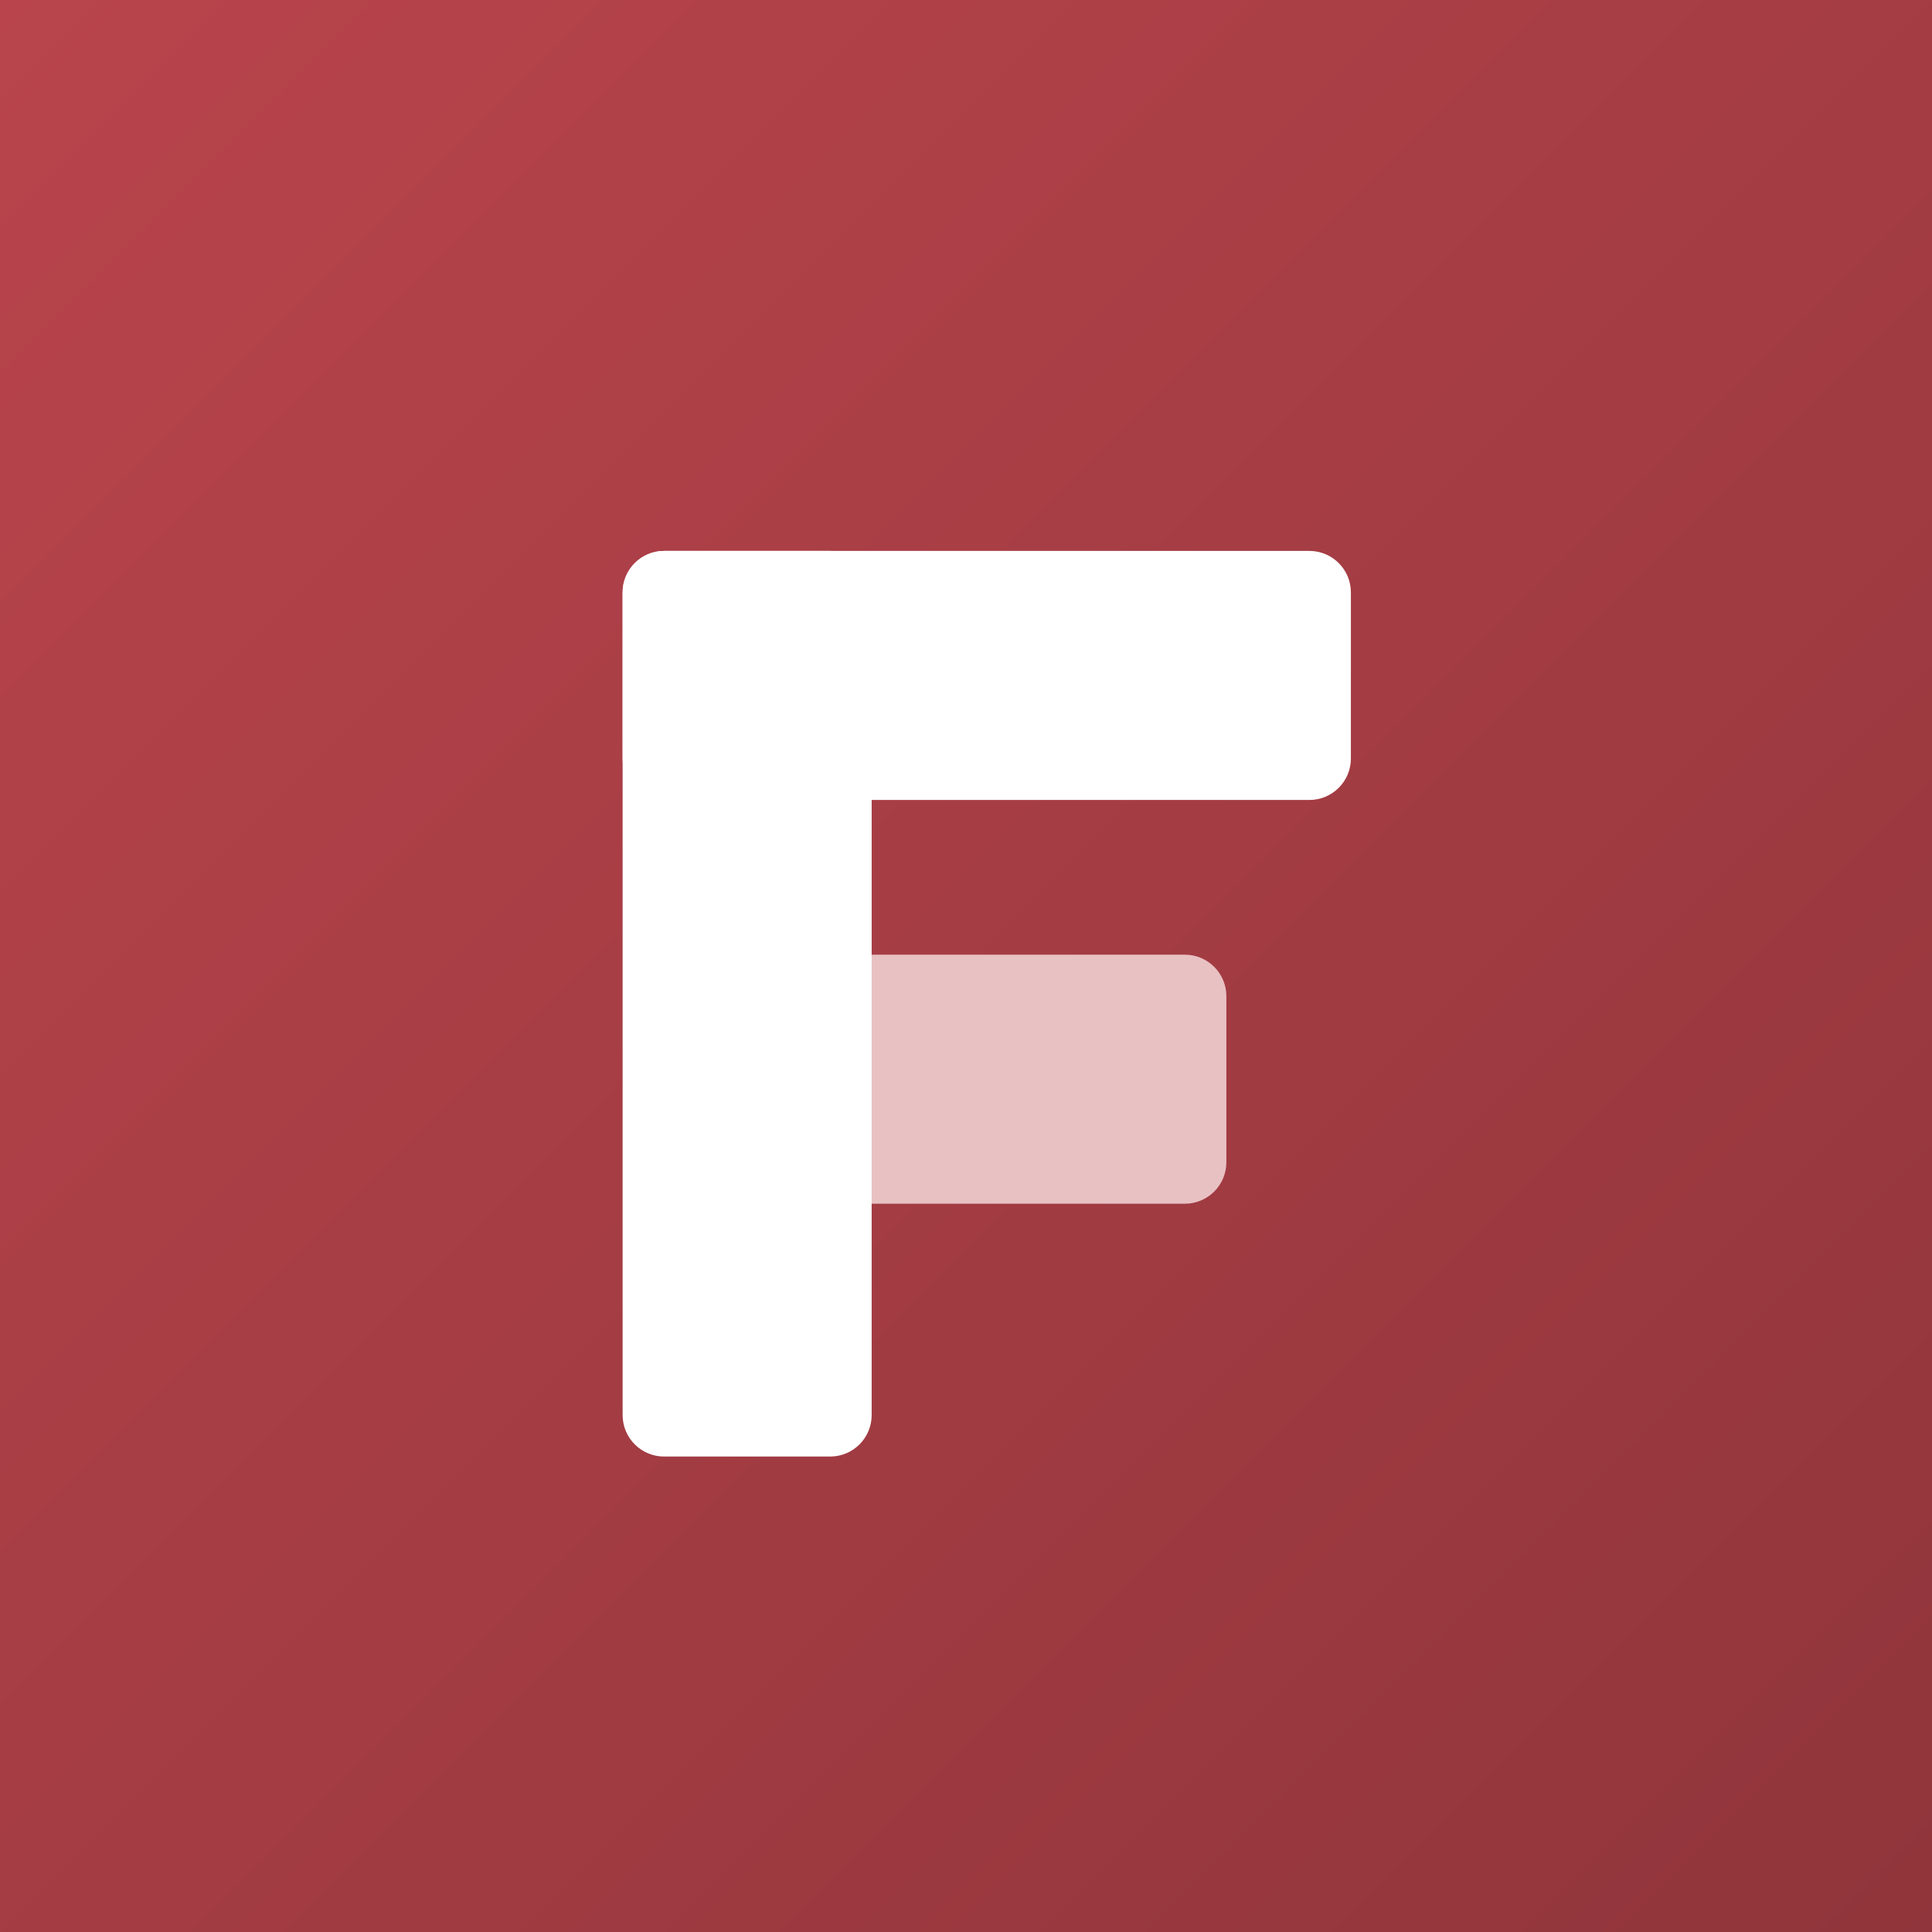
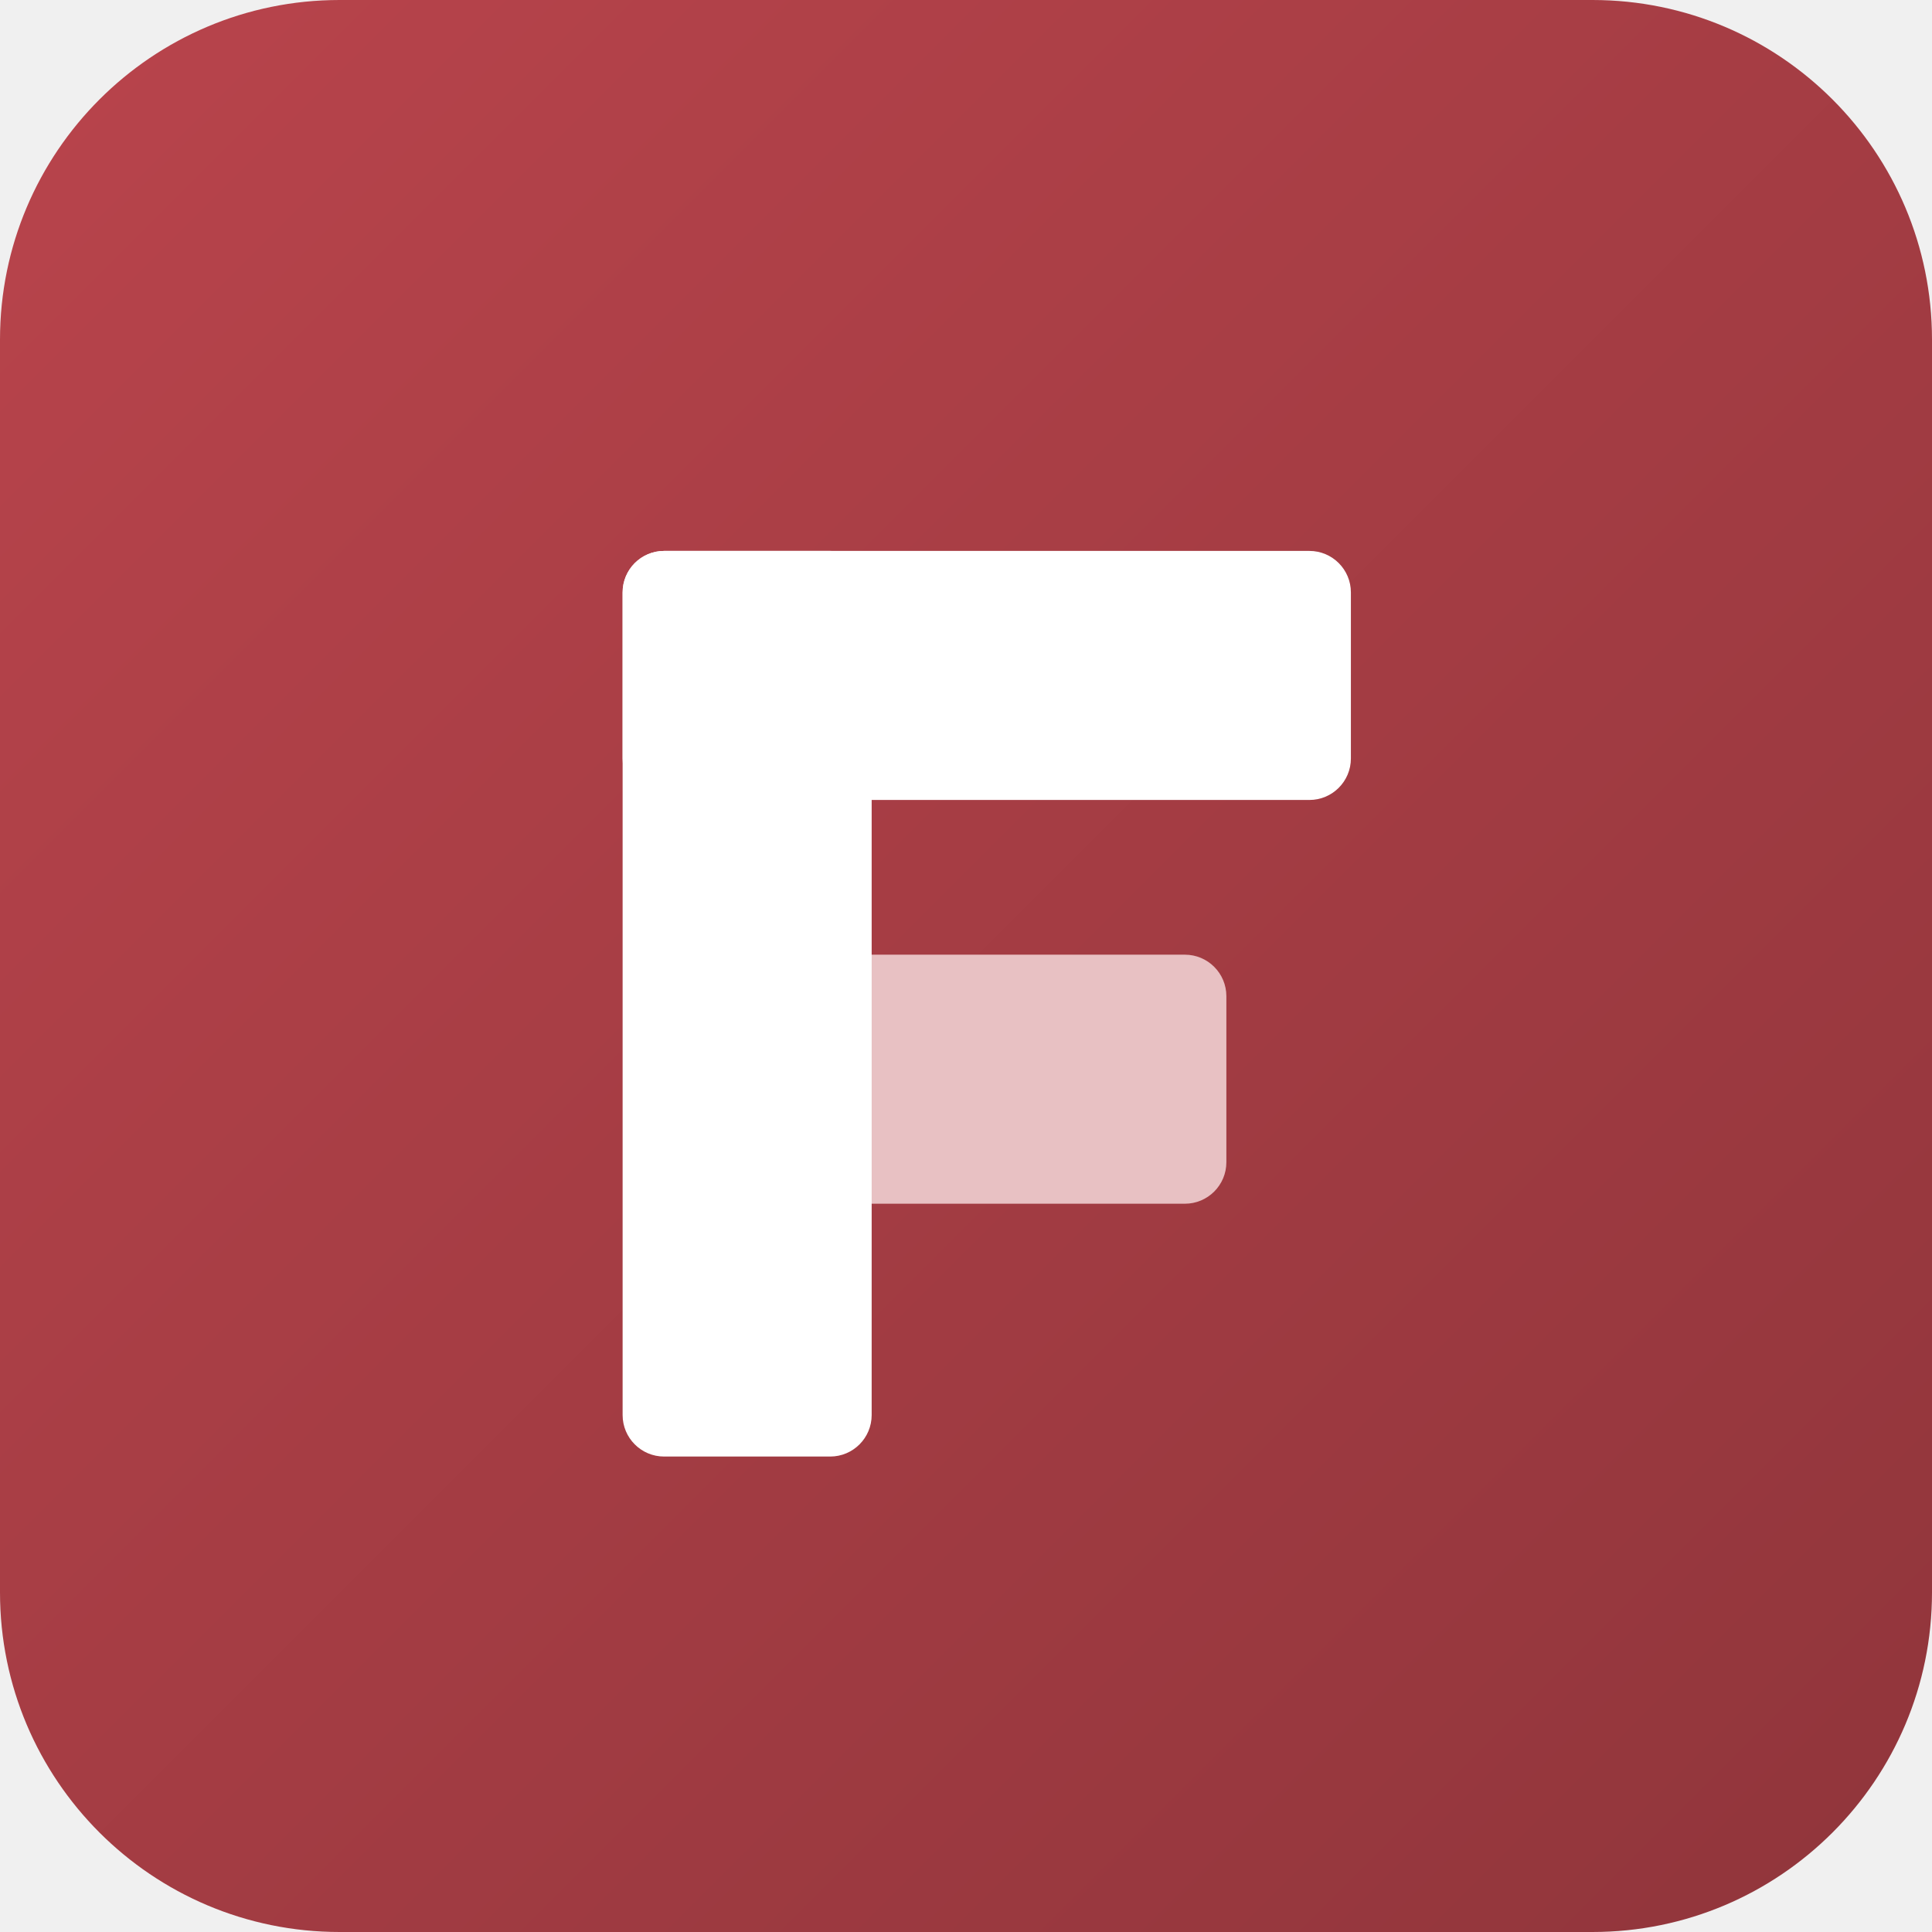
<svg xmlns="http://www.w3.org/2000/svg" viewBox="0 0 1024 1024" width="1024" height="1024">
  <defs>
    <linearGradient id="bg" x1="0" y1="0" x2="1" y2="1">
      <stop offset="0" stop-color="#B9444C" />
      <stop offset="1" stop-color="#90353B" />
    </linearGradient>
  </defs>
-   <rect width="1024" height="1024" fill="url(#bg)" />
+   <rect width="1024" height="1024" rx="180" fill="url(#bg)" />
  <rect x="380" y="506" width="270" height="132" rx="22" fill="#E8C1C3" />
  <rect x="330" y="292" width="132" height="480" rx="22" fill="#FFFFFF" />
  <rect x="330" y="292" width="386" height="132" rx="22" fill="#FFFFFF" />
</svg>
